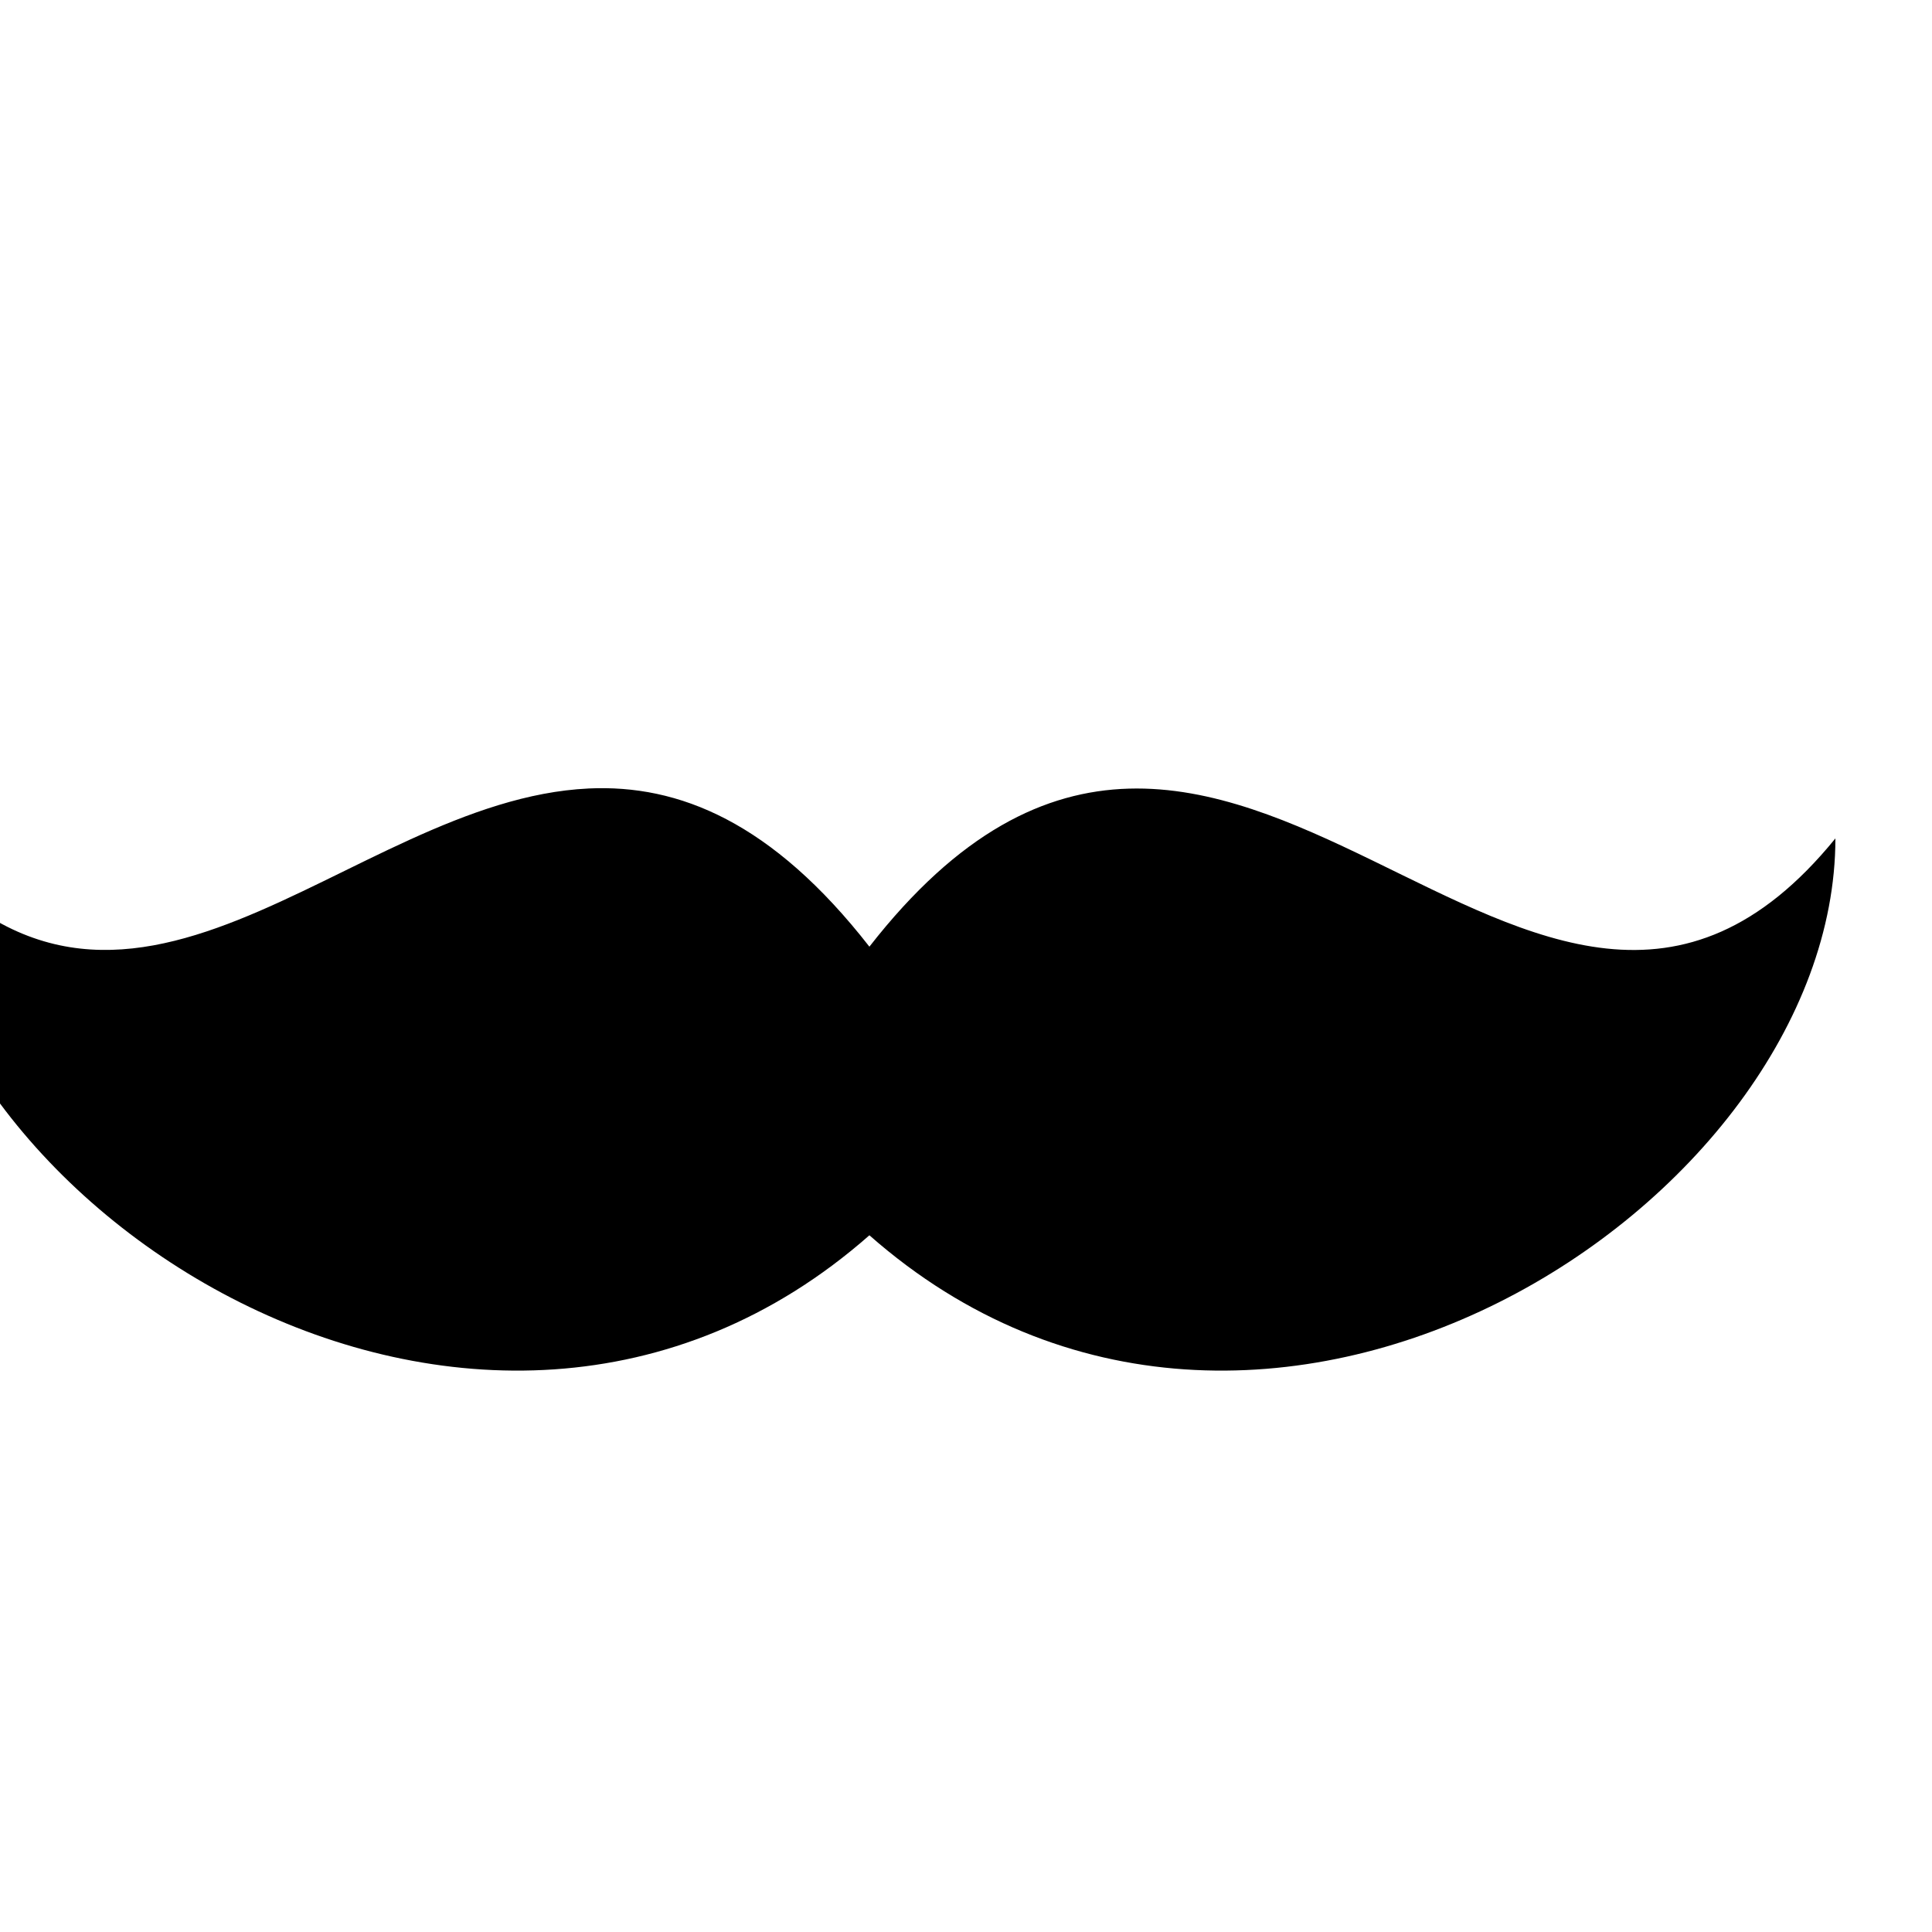
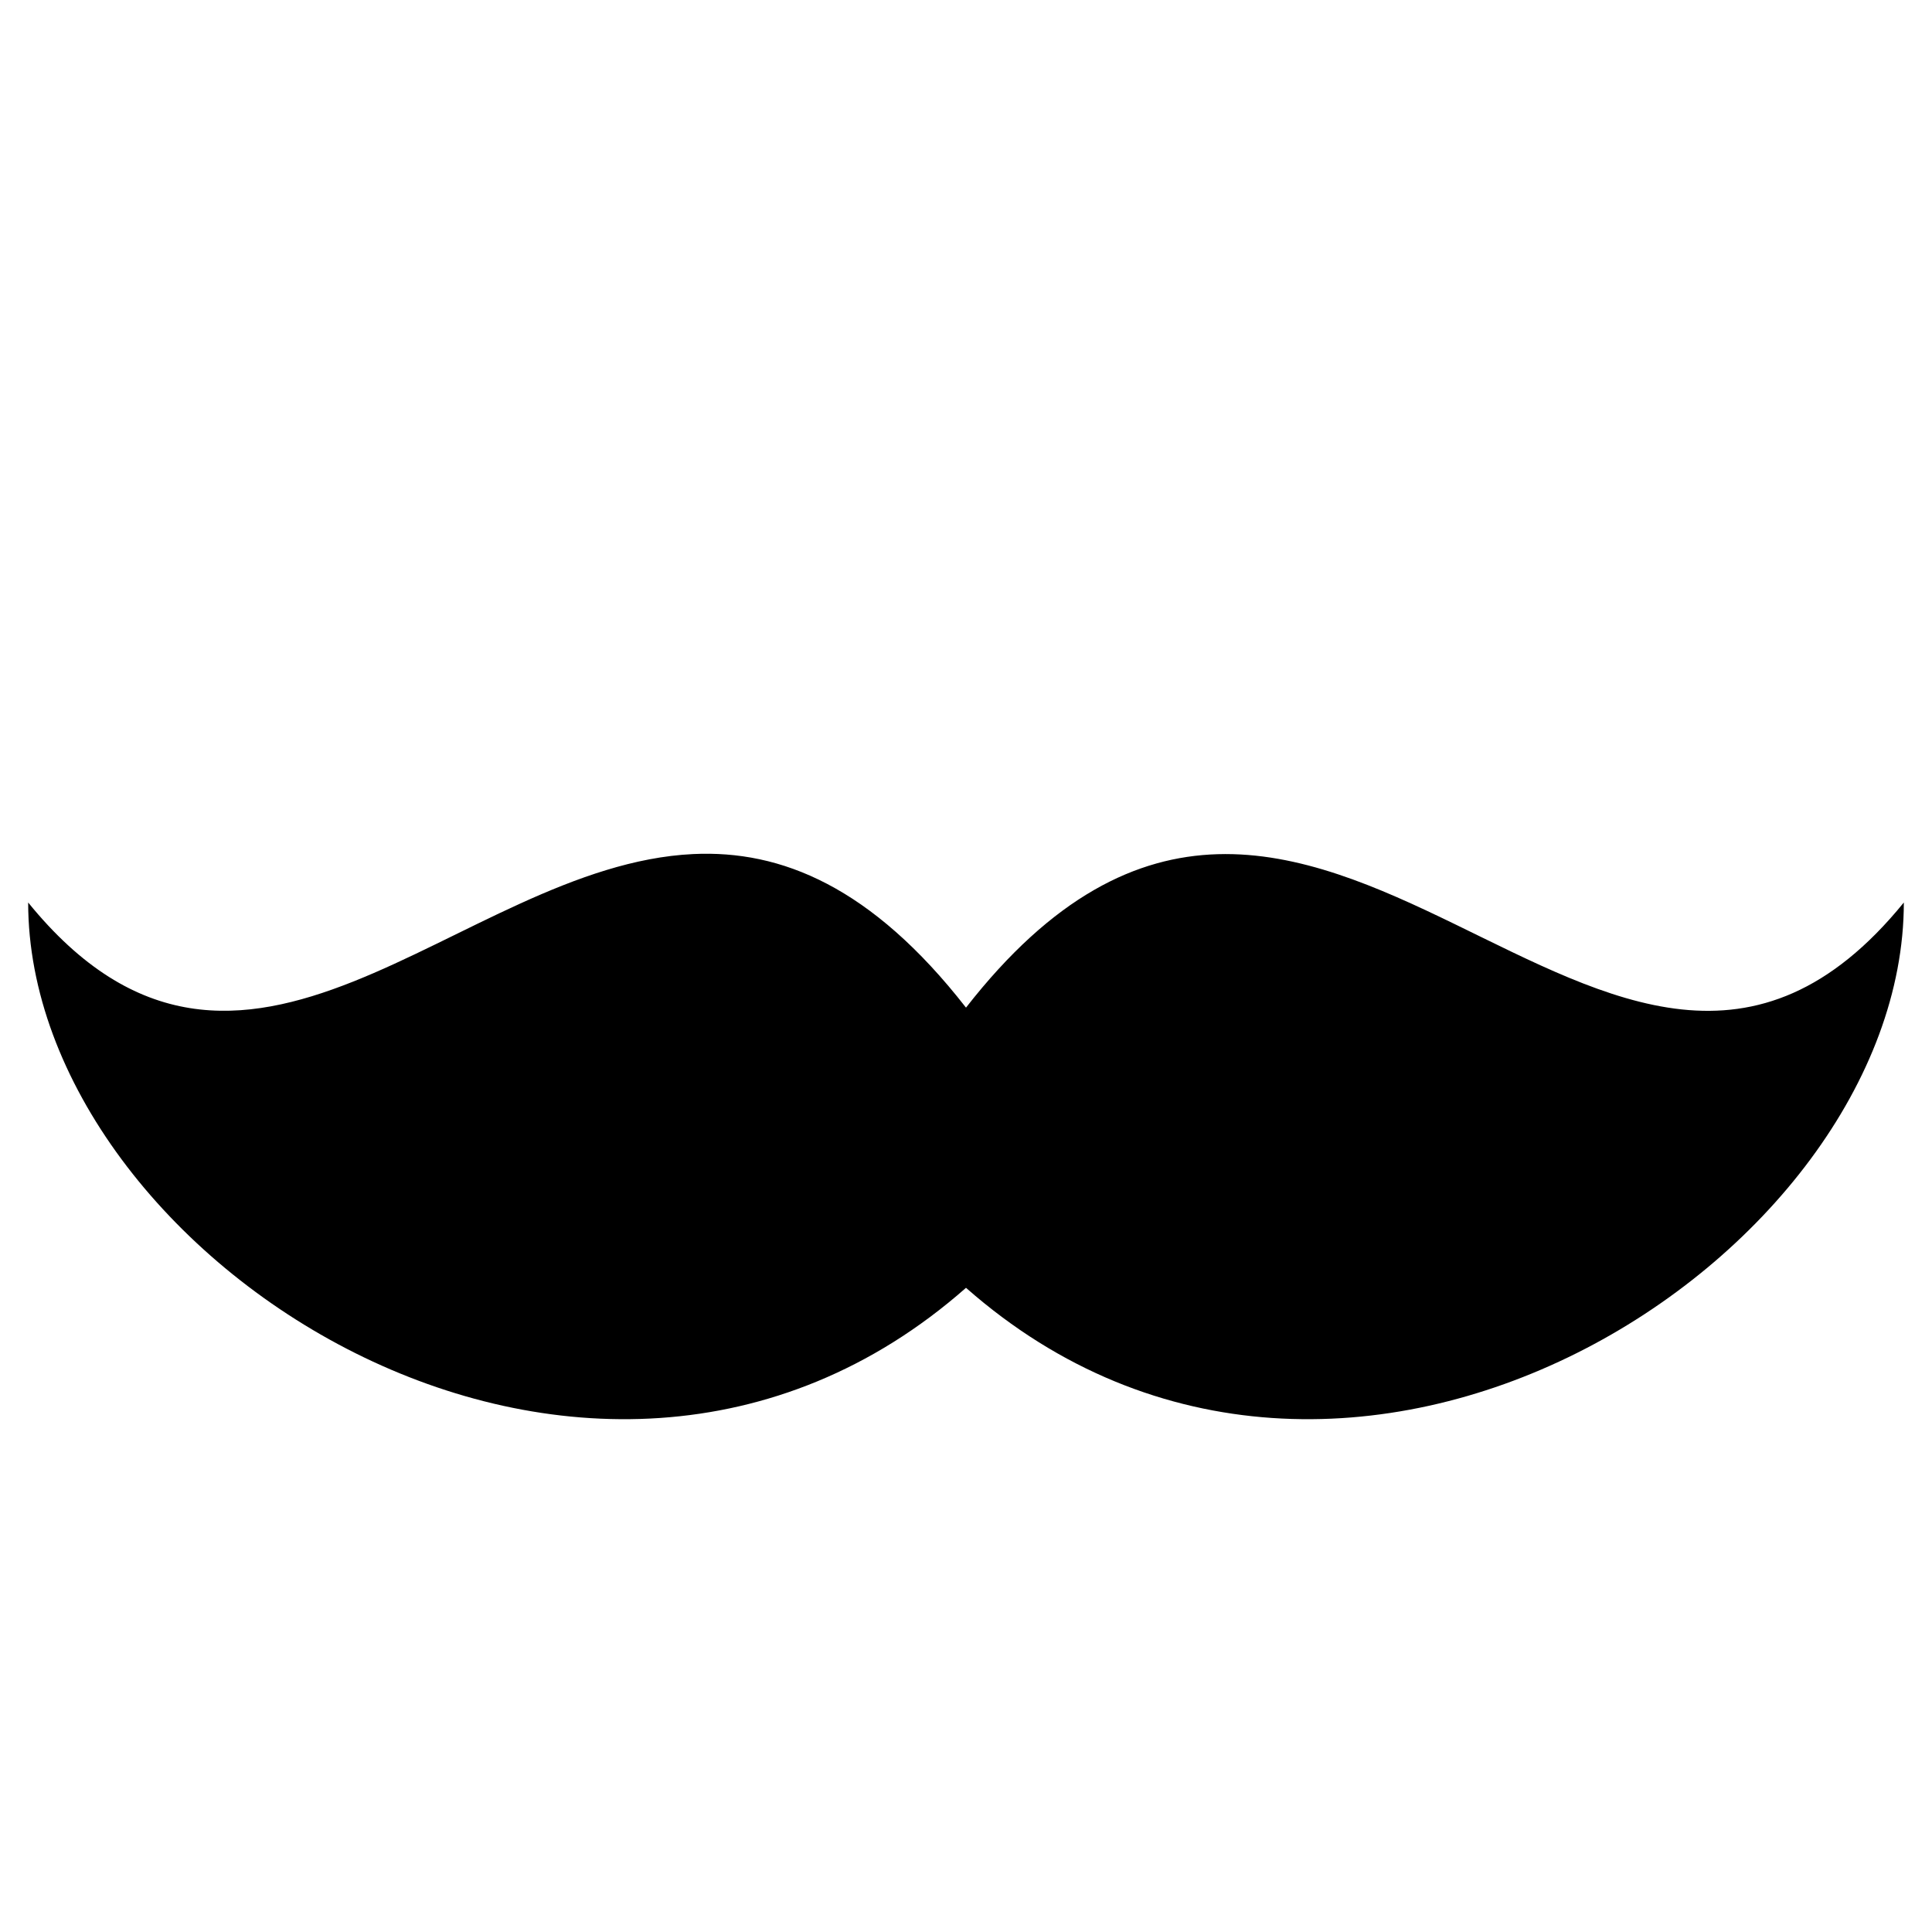
- <svg xmlns="http://www.w3.org/2000/svg" version="1.1" width="100" height="100" id="svg2">
-   <defs id="defs4" />
-   <g transform="translate(-5.0,-948.3622)" id="layer1">
-     <path d="m 35.458,989.175 c -12.542,0.593 -24,16.683 -35.458,2.583 0,18.927 29.846,38.292 50,20.542 20.154,17.75 50,-1.615 50,-20.542 -15.732,19.358 -31.464,-18.163 -50,5.604 -5.036,-6.457 -9.864,-8.409 -14.542,-8.188 z" id="path2987" style="color:#000000;fill:#000000;fill-opacity:1;fill-rule:nonzero;stroke:none;stroke-width:1;marker:none;visibility:visible;display:inline;overflow:visible;enable-background:accumulate" />
+ <svg xmlns="http://www.w3.org/2000/svg" version="1.1" id="Layer_1" x="0px" y="0px" width="100px" height="100px" viewBox="0 0 100 100" enable-background="new 0 0 100 100" xml:space="preserve">
+   <g id="layer1" transform="translate(-5.0,-948.3622)">
+     <path id="path2987" d="M40.883,992.568c-12.176,0.576-23.301,16.196-34.425,2.508c0,18.375,28.976,37.175,48.542,19.943   c19.566,17.232,48.542-1.568,48.542-19.943c-15.273,18.794-30.547-17.634-48.542,5.441   C50.111,994.248,45.424,992.353,40.883,992.568z" />
  </g>
</svg>
